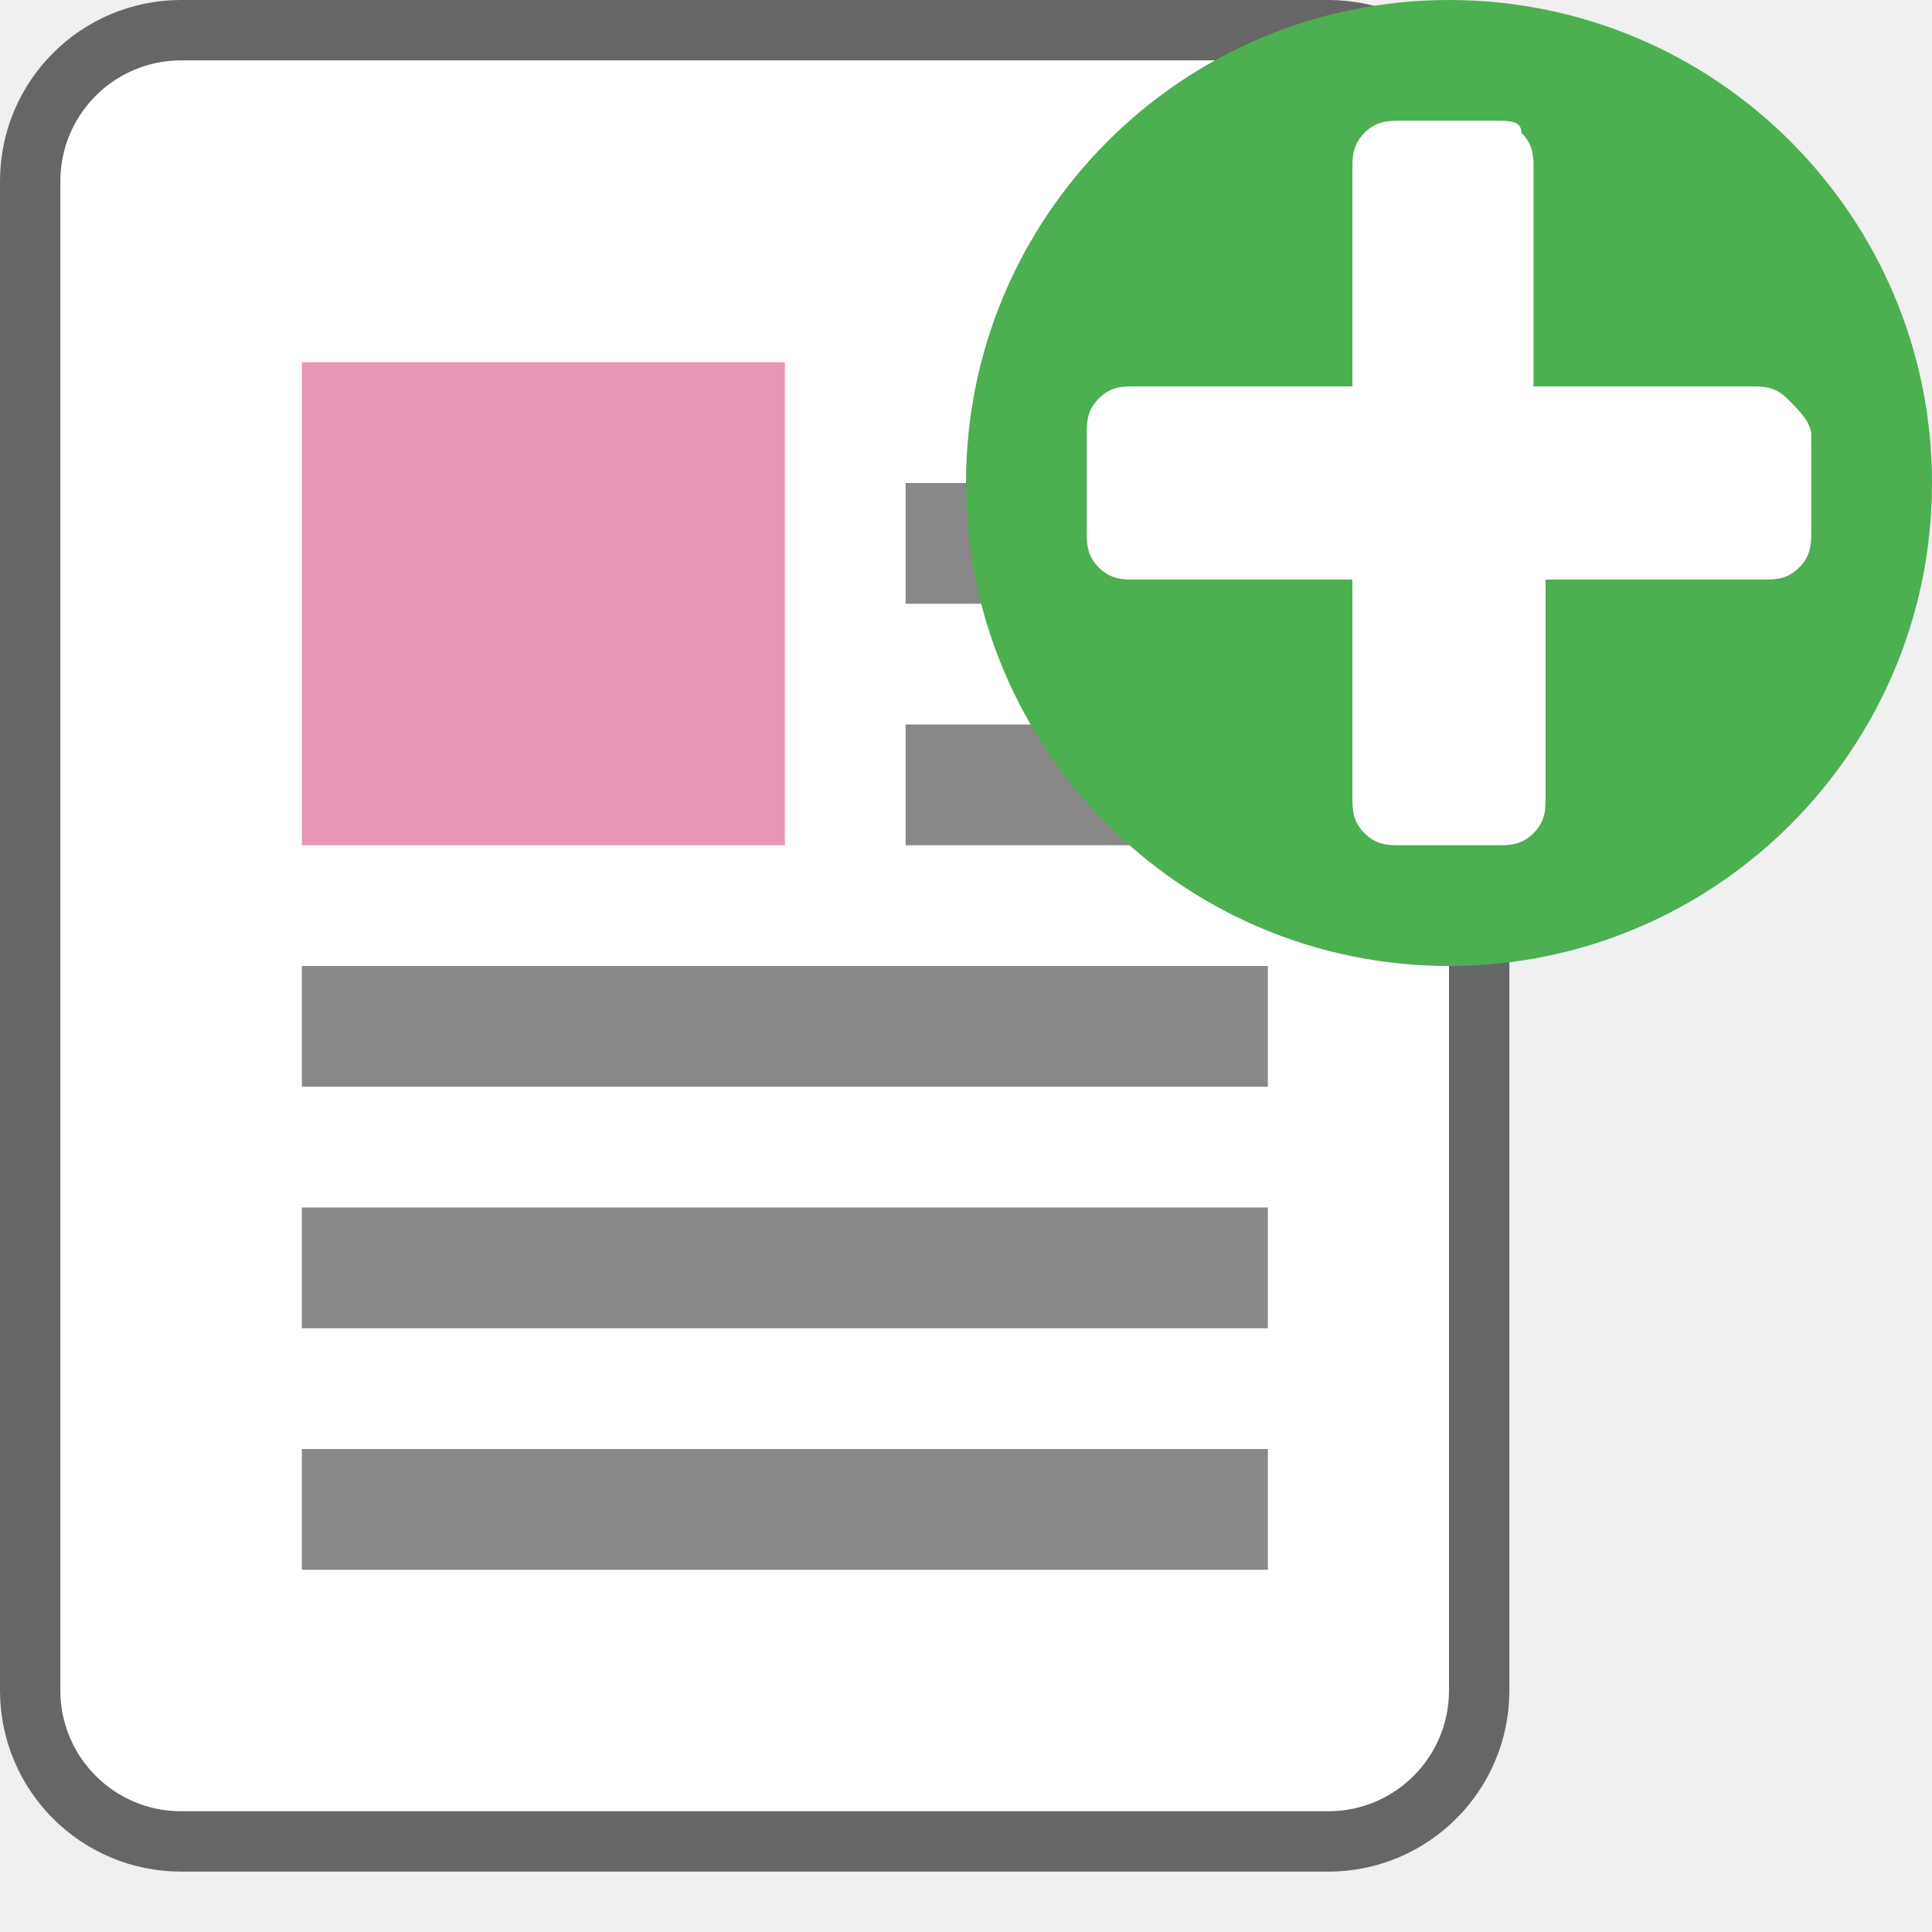
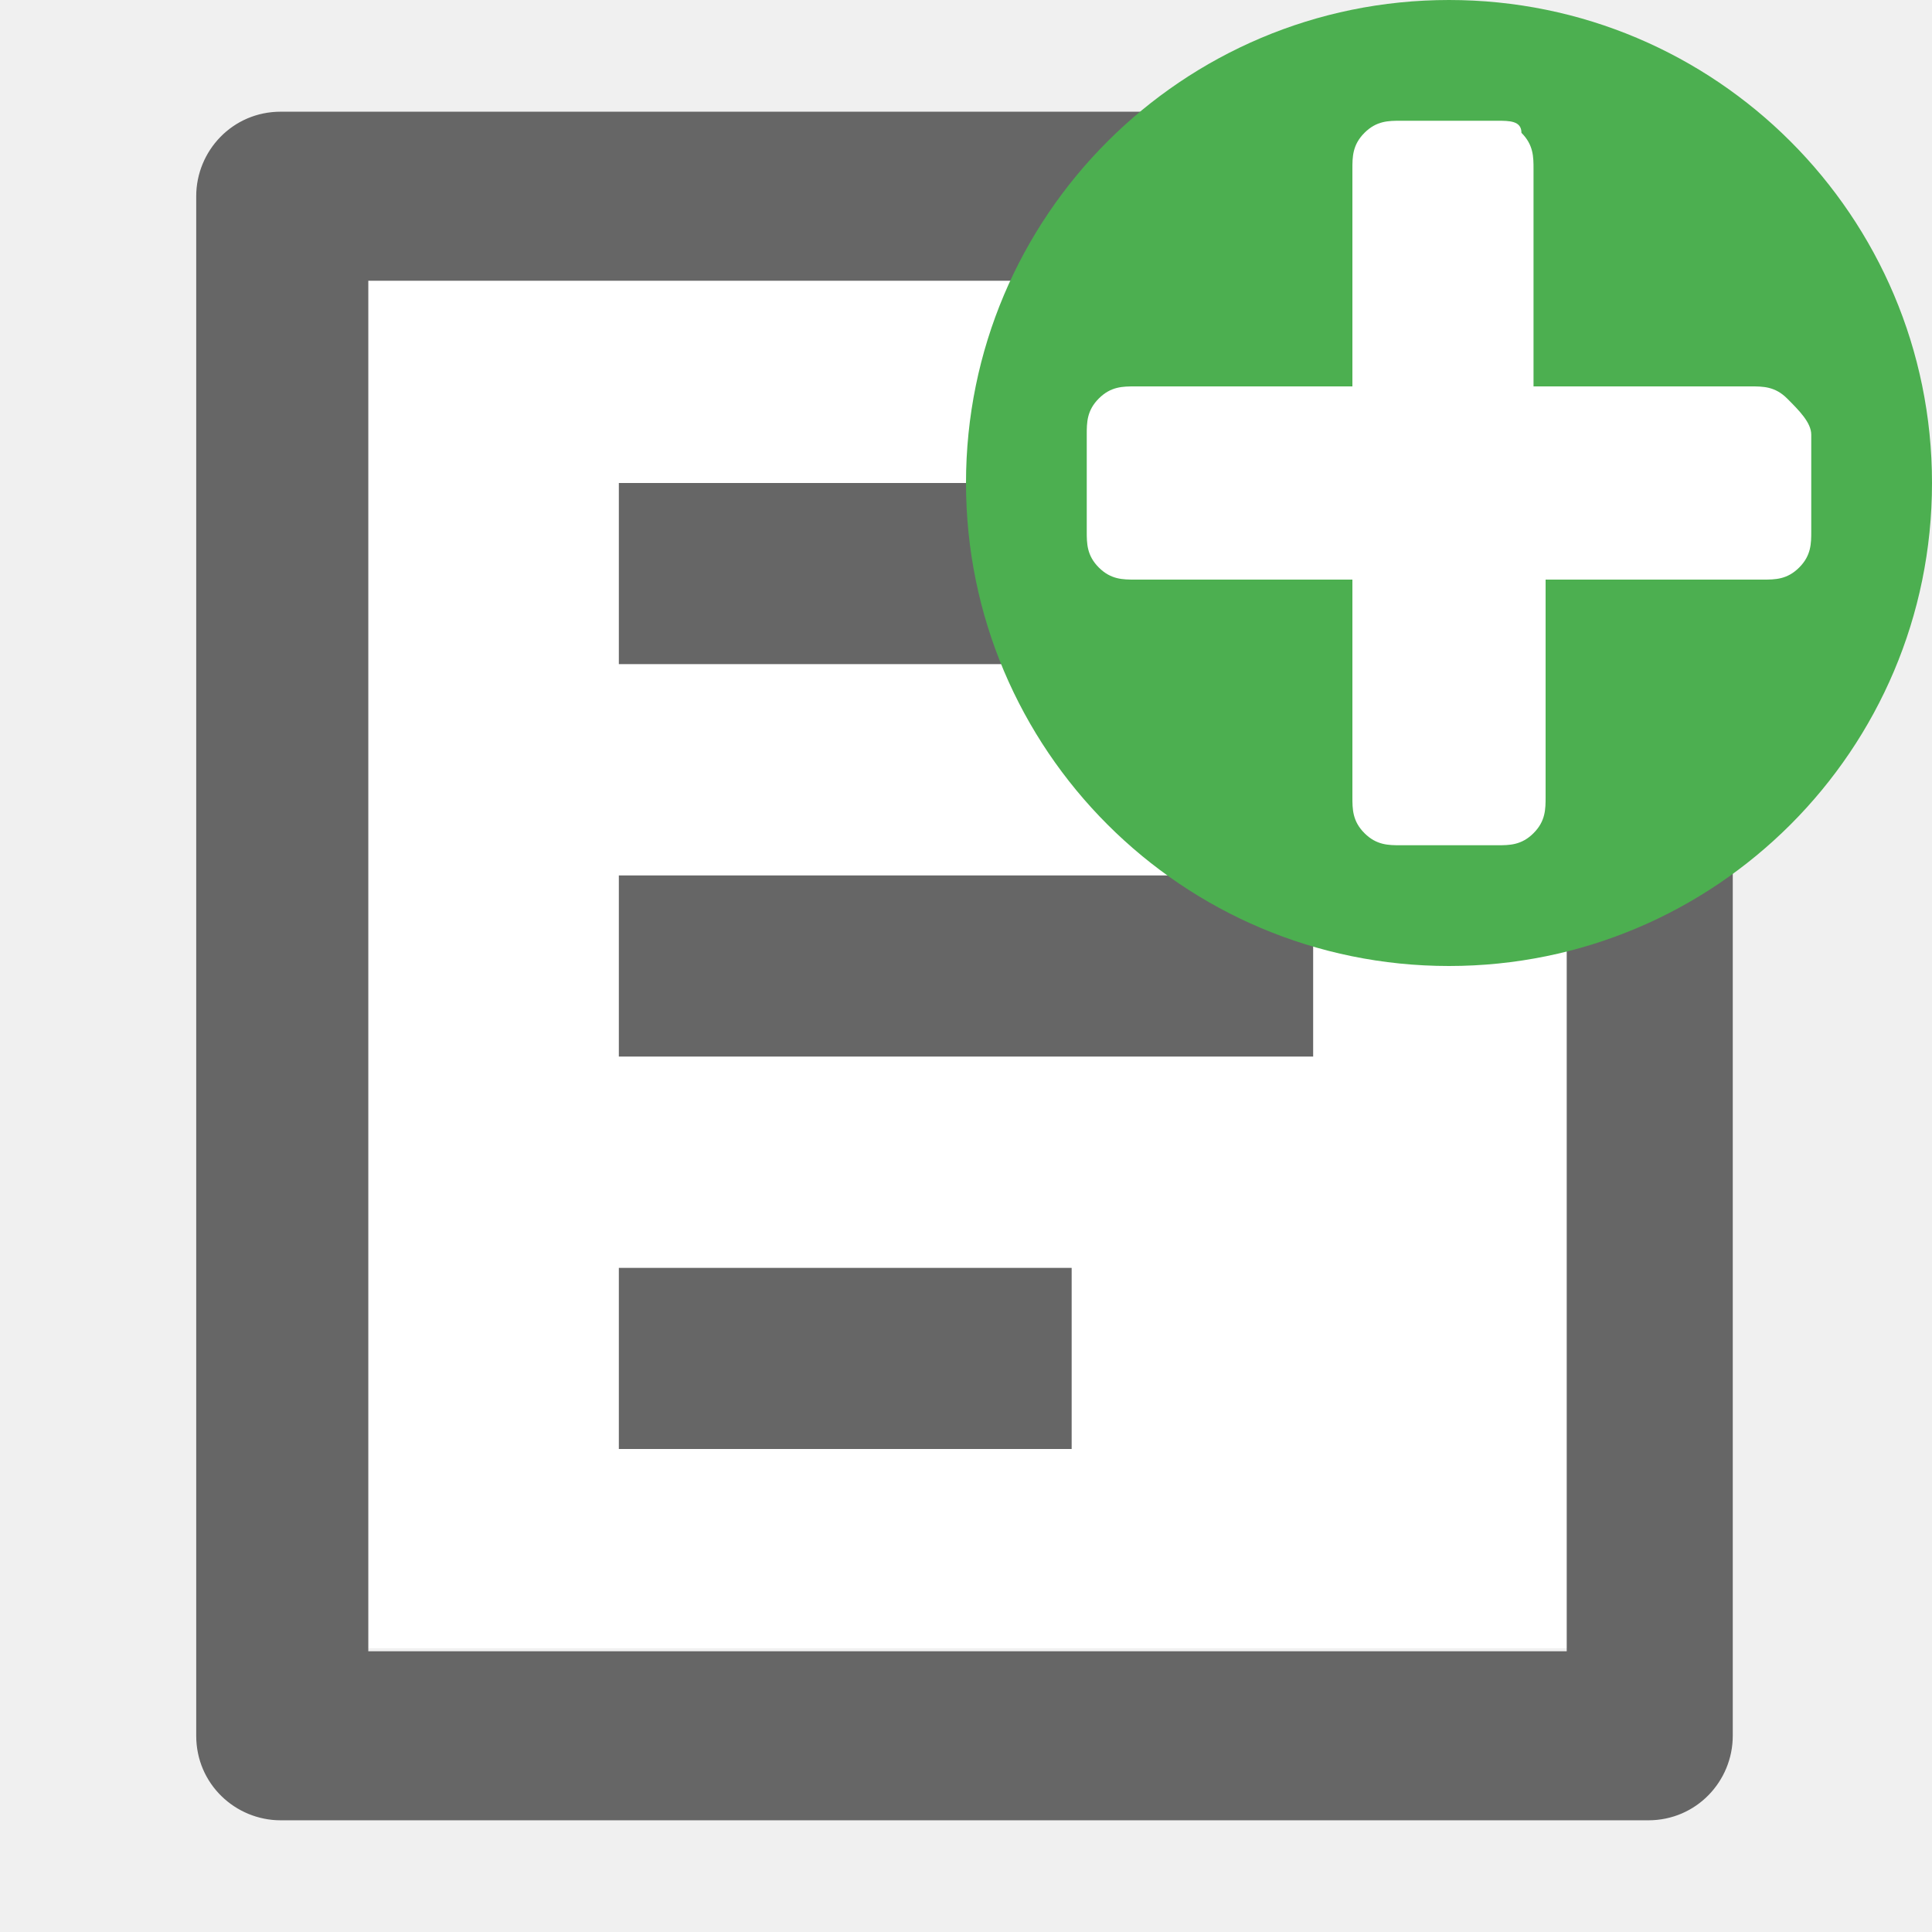
<svg xmlns="http://www.w3.org/2000/svg" viewBox="0 0 64 64" width="64" height="64">
-   <g transform="translate(-6 0)">
-     <rect x="7" y="1" width="48" height="60" fill="#fff" stroke="#666" stroke-width="2" rx="5" />
-     <g>
-       <rect x="16" y="12" width="16" height="16" fill="#e895b7" />
-       <rect x="36" y="16" width="12" height="4" fill="#888" />
-       <rect x="36" y="24" width="12" height="4" fill="#888" />
-       <rect x="16" y="32" width="32" height="4" fill="#888" />
-       <rect x="16" y="40" width="32" height="4" fill="#888" />
-       <rect x="16" y="48" width="32" height="4" fill="#888" />
-     </g>
-   </g>
+   <path fill="#fff" d="M12.2 9.3h39.7v45.3H12.2z" id="Calque_3" />
+   <path fill="#666" d="M54.7 3.7H9.3C7.7 3.7 6.5 5 6.5 6.5v51c0 1.6 1.3 2.8 2.8 2.8h45.3c1.6 0 2.8-1.3 2.8-2.8v-51c.1-1.6-1.2-2.8-2.7-2.8zm-2.9 51H12.2V9.3h39.7v45.4z" />
+   <path fill="#666" d="M20.5 42h15v6h-15zM20.5 29h23v6h-23zM20.5 16h23v6h-23z" />
  <g transform="matrix(4 0 0 4 256 0)">
-     <circle cx="-52" cy="4" r="4" fill="#4caf50" />
-     <path d="M-49.2 3.3c-.1-.1-.2-.1-.3-.1h-1.8V1.4c0-.1 0-.2-.1-.3 0-.1-.1-.1-.2-.1h-.8c-.1 0-.2 0-.3.1-.1.1-.1.2-.1.3v1.8h-1.8c-.1 0-.2 0-.3.1-.1.1-.1.2-.1.3v.8c0 .1 0 .2.1.3.1.1.2.1.3.1h1.8v1.8c0 .1 0 .2.1.3.1.1.2.1.3.1h.8c.1 0 .2 0 .3-.1.1-.1.1-.2.1-.3V4.8h1.8c.1 0 .2 0 .3-.1.1-.1.1-.2.1-.3v-.8c0-.1-.1-.2-.2-.3z" fill="#fff" />
+     <circle fill="#4caf50" cx="-52" cy="4" r="4" />
+     <path fill="#fff" d="M-49.2 3.3c-.1-.1-.2-.1-.3-.1h-1.8V1.4c0-.1 0-.2-.1-.3 0-.1-.1-.1-.2-.1h-.8c-.1 0-.2 0-.3.1s-.1.2-.1.3v1.8h-1.8c-.1 0-.2 0-.3.1s-.1.2-.1.3v.8c0 .1 0 .2.1.3.1.1.2.1.3.1h1.8v1.8c0 .1 0 .2.1.3.1.1.2.1.3.1h.8c.1 0 .2 0 .3-.1s.1-.2.1-.3V4.8h1.8c.1 0 .2 0 .3-.1s.1-.2.1-.3v-.8c0-.1-.1-.2-.2-.3z" />
  </g>
</svg>
